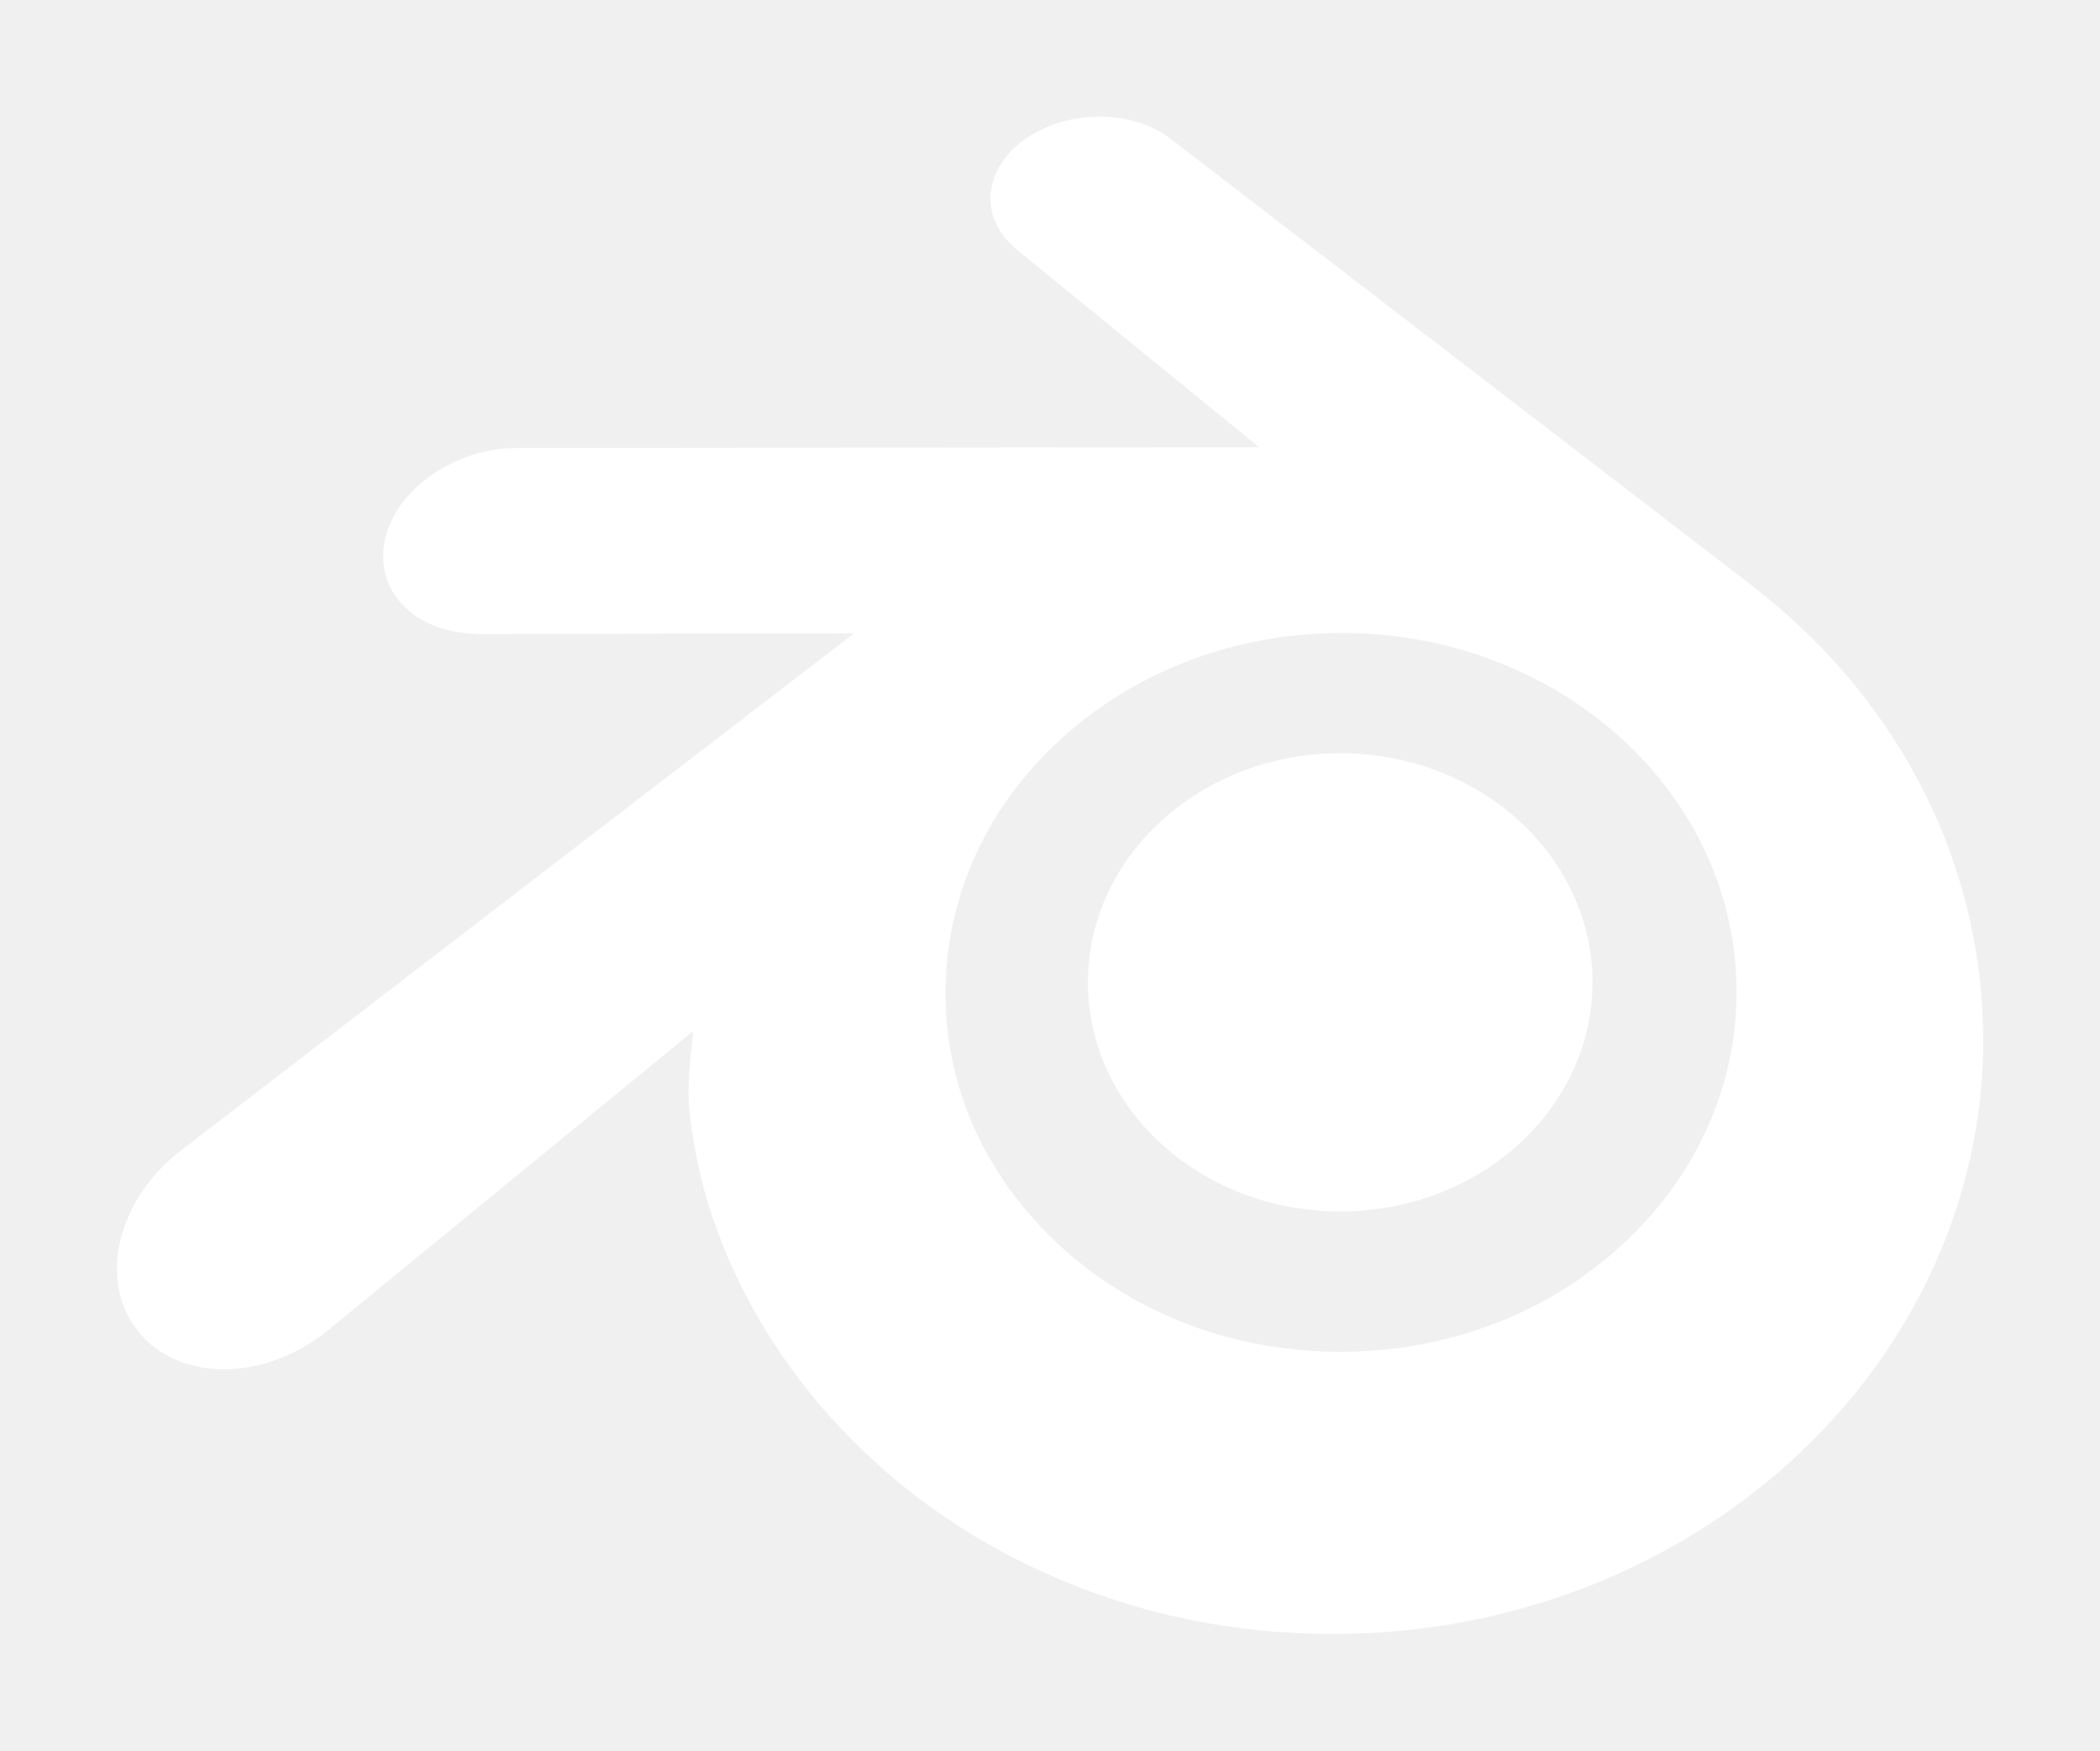
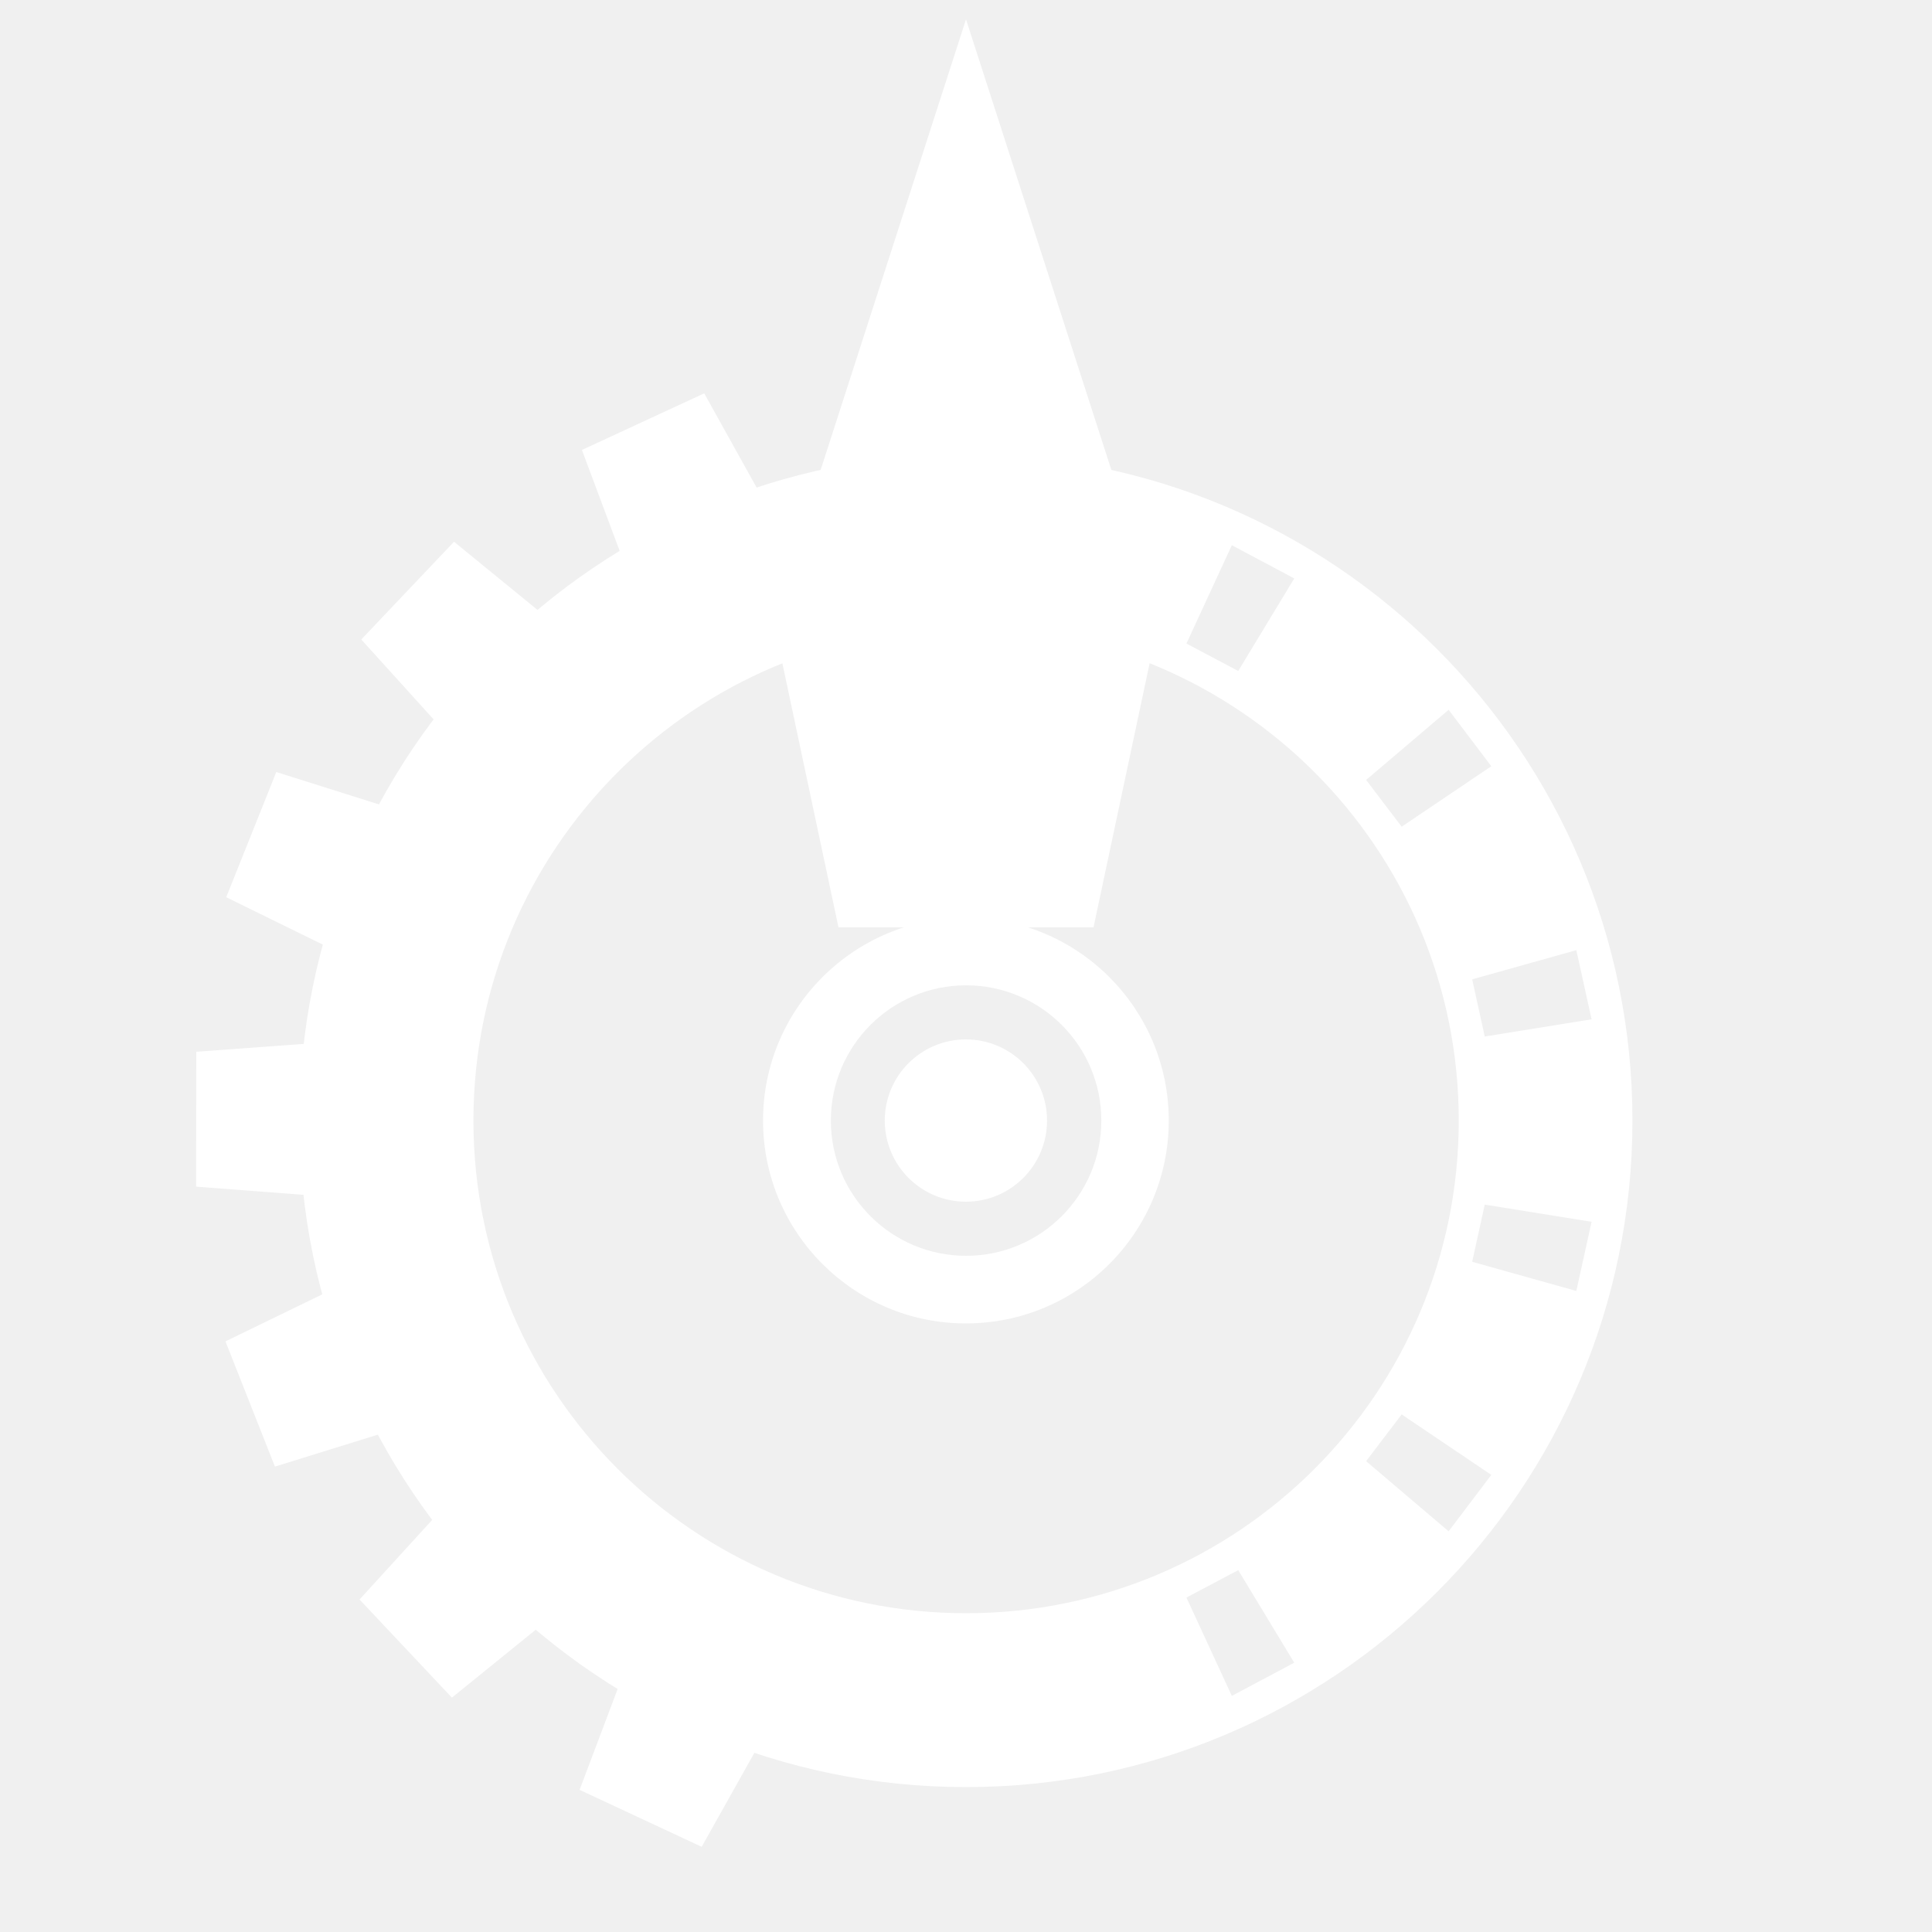
- <svg xmlns="http://www.w3.org/2000/svg" id="svg2" height="1500" viewBox="0 0 1800 1500" width="1800">
-   <g id="g2" clip-rule="evenodd" enable-background="new" fill="#fff" stroke-linejoin="round" stroke-miterlimit="1.414" transform="matrix(28.21557 0 0 28.23295 -5925.932 10252.77)">
-     <path id="path1" d="m243.083-333.68c.106-1.891 1.032-3.557 2.429-4.738 1.37-1.16 3.214-1.869 5.226-1.869 2.01 0 3.854.709 5.225 1.869 1.396 1.181 2.322 2.847 2.429 4.736.106 1.943-.675 3.748-2.045 5.086-1.397 1.361-3.384 2.215-5.609 2.215s-4.216-.854-5.612-2.215c-1.371-1.338-2.15-3.143-2.043-5.084z" fill="#fff" />
-     <path id="path2" d="m230.94-329.894c.013.74.249 2.178.603 3.301.744 2.377 2.006 4.576 3.762 6.514 1.802 1.992 4.021 3.592 6.584 4.728 2.694 1.193 5.613 1.801 8.645 1.796 3.027-.004 5.946-.624 8.64-1.826 2.563-1.147 4.78-2.754 6.579-4.747 1.755-1.946 3.015-4.149 3.761-6.526.375-1.201.612-2.42.707-3.643.093-1.205.054-2.412-.117-3.618-.334-2.35-1.147-4.555-2.399-6.565-1.145-1.847-2.621-3.464-4.376-4.825l.004-.003-17.711-13.599c-.016-.012-.029-.025-.046-.036-1.162-.892-3.116-.889-4.394.005-1.292.904-1.44 2.399-.29 3.342l-.005.005 7.387 6.015-22.515.024h-.03c-1.861.002-3.65 1.215-4.004 2.758-.364 1.572.9 2.876 2.835 2.883l-.003.007 11.412-.022-20.364 15.631c-.026.019-.054.039-.078.058-1.921 1.471-2.542 3.917-1.332 5.465 1.228 1.574 3.839 1.577 5.78.009l11.114-9.096s-.162 1.228-.149 1.965zm28.79 4.112c-2.29 2.333-5.496 3.656-8.965 3.663-3.474.006-6.68-1.305-8.97-3.634-1.119-1.135-1.941-2.441-2.448-3.832-.497-1.367-.69-2.818-.562-4.282.121-1.431.547-2.796 1.227-4.031.668-1.214 1.588-2.311 2.724-3.239 2.226-1.814 5.06-2.796 8.024-2.8 2.967-.004 5.799.969 8.027 2.777 1.134.924 2.053 2.017 2.721 3.229.683 1.234 1.106 2.594 1.232 4.029.126 1.462-.067 2.911-.564 4.279-.508 1.395-1.327 2.701-2.446 3.841z" />
-   </g>
+ <svg xmlns="http://www.w3.org/2000/svg" viewBox="0 0 1000 1000" width="1000" height="1000">
+   <path fill="#ffffff" fill-rule="evenodd" d="M500.0,235.0 A345.0,345.0 0 1 1 499.9,235.0 Z M500.0,325.0 A255.0,255.0 0 1 0 500.1,325.0 Z M614.1,333.1 L637.6,282.2 L669.9,299.4 L640.9,347.3 Z M707.1,403.7 L749.8,367.4 L771.9,396.6 L725.5,427.9 Z M762.0,506.9 L815.9,491.8 L823.8,527.6 L768.5,536.5 Z M768.5,623.5 L823.8,632.4 L815.9,668.2 L762.0,653.1 Z M725.5,732.1 L771.9,763.4 L749.8,792.6 L707.1,756.3 Z M640.9,812.7 L669.9,860.6 L637.6,877.8 L614.1,826.9 Z" />
+   <path fill="#ffffff" fill-rule="evenodd" d="M398.0,893.8 L363.2,955.9 L300.0,926.4 L325.1,859.9 Z M289.2,833.9 L233.9,878.7 L186.1,827.9 L234.0,775.4 Z M210.3,738.0 L142.3,759.1 L116.7,694.3 L180.7,663.2 Z M172.4,619.6 L101.5,614.2 L101.6,544.4 L172.5,539.2 Z M180.9,495.7 L117.1,464.4 L143.0,399.6 L210.8,421.0 Z M234.7,383.7 L187.0,331.0 L235.0,280.4 L290.1,325.4 Z M326.1,299.5 L301.2,232.9 L364.5,203.6 L399.1,265.8 Z" />
+   <path fill="#ffffff" fill-rule="evenodd" d="M500,10 L600,320 L566,480 L434,480 L400,320 Z" />
+   <path fill="#ffffff" fill-rule="evenodd" d="M500.0,475.0 A105,105 0 1 1 499.9,475.0 Z M500.0,510.0 A70,70 0 1 0 500.1,510.0 Z M500.0,538.0 A42,42 0 1 1 499.9,538.0 Z" />
</svg>
